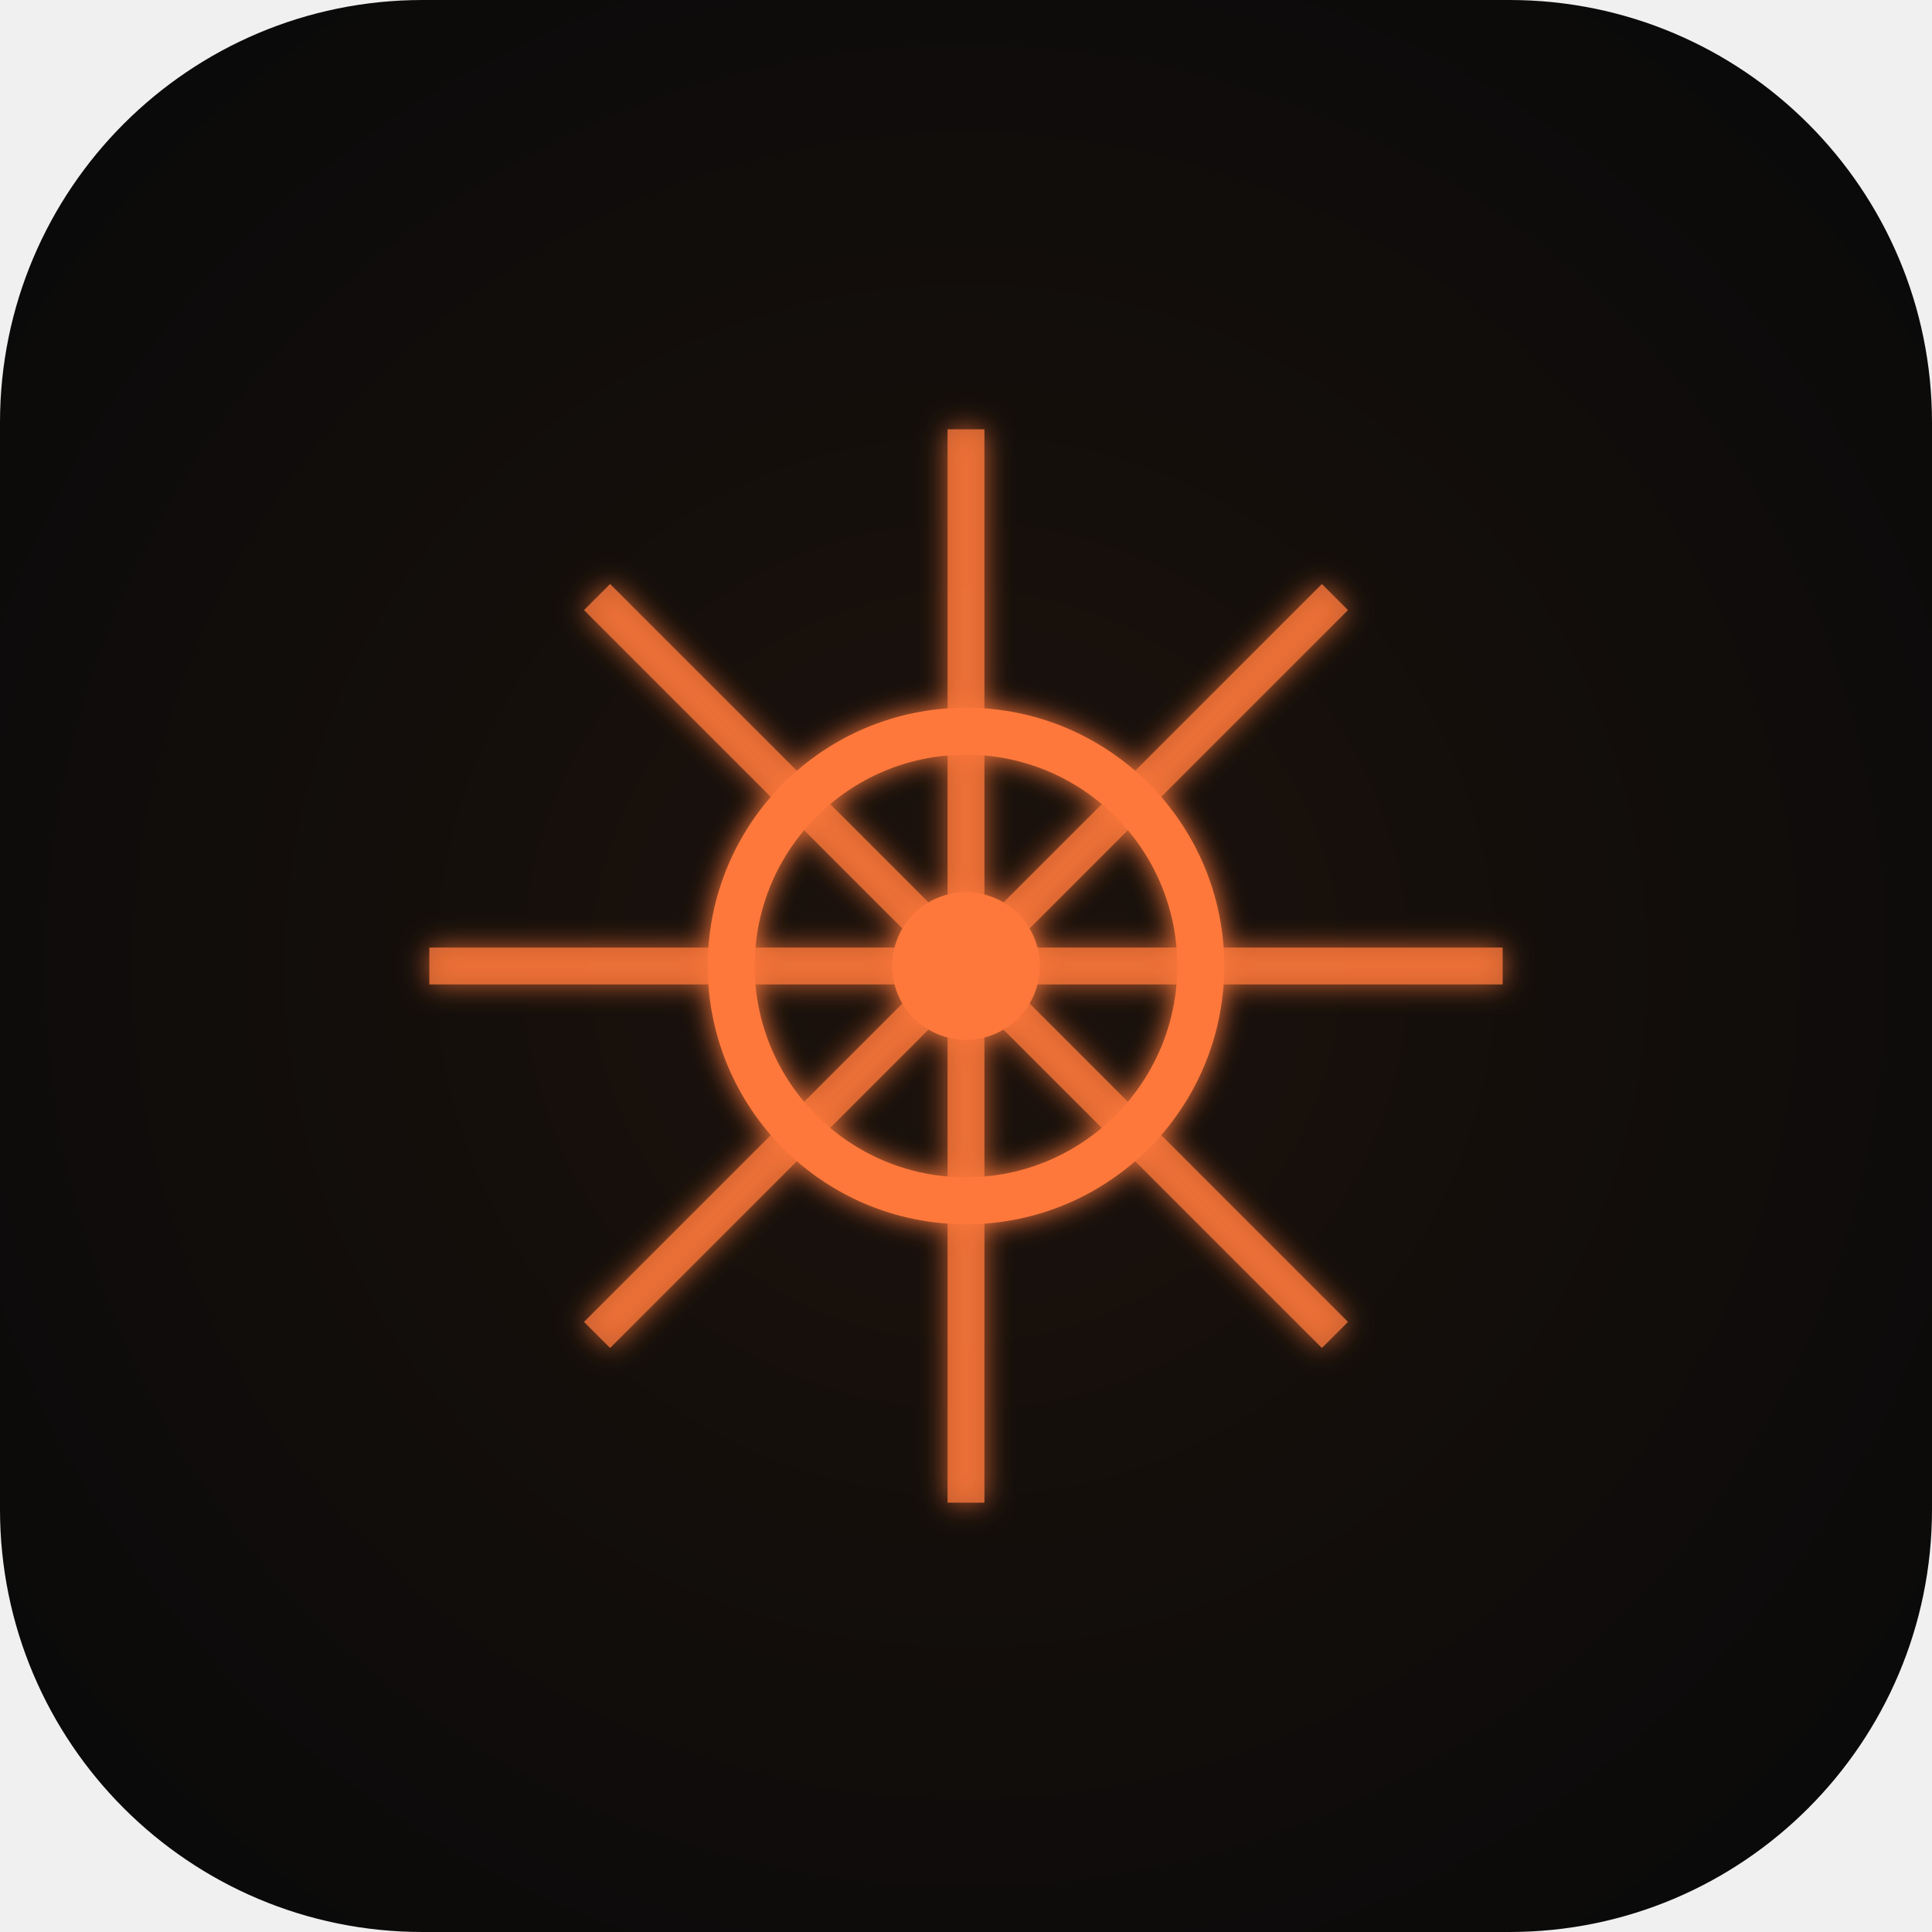
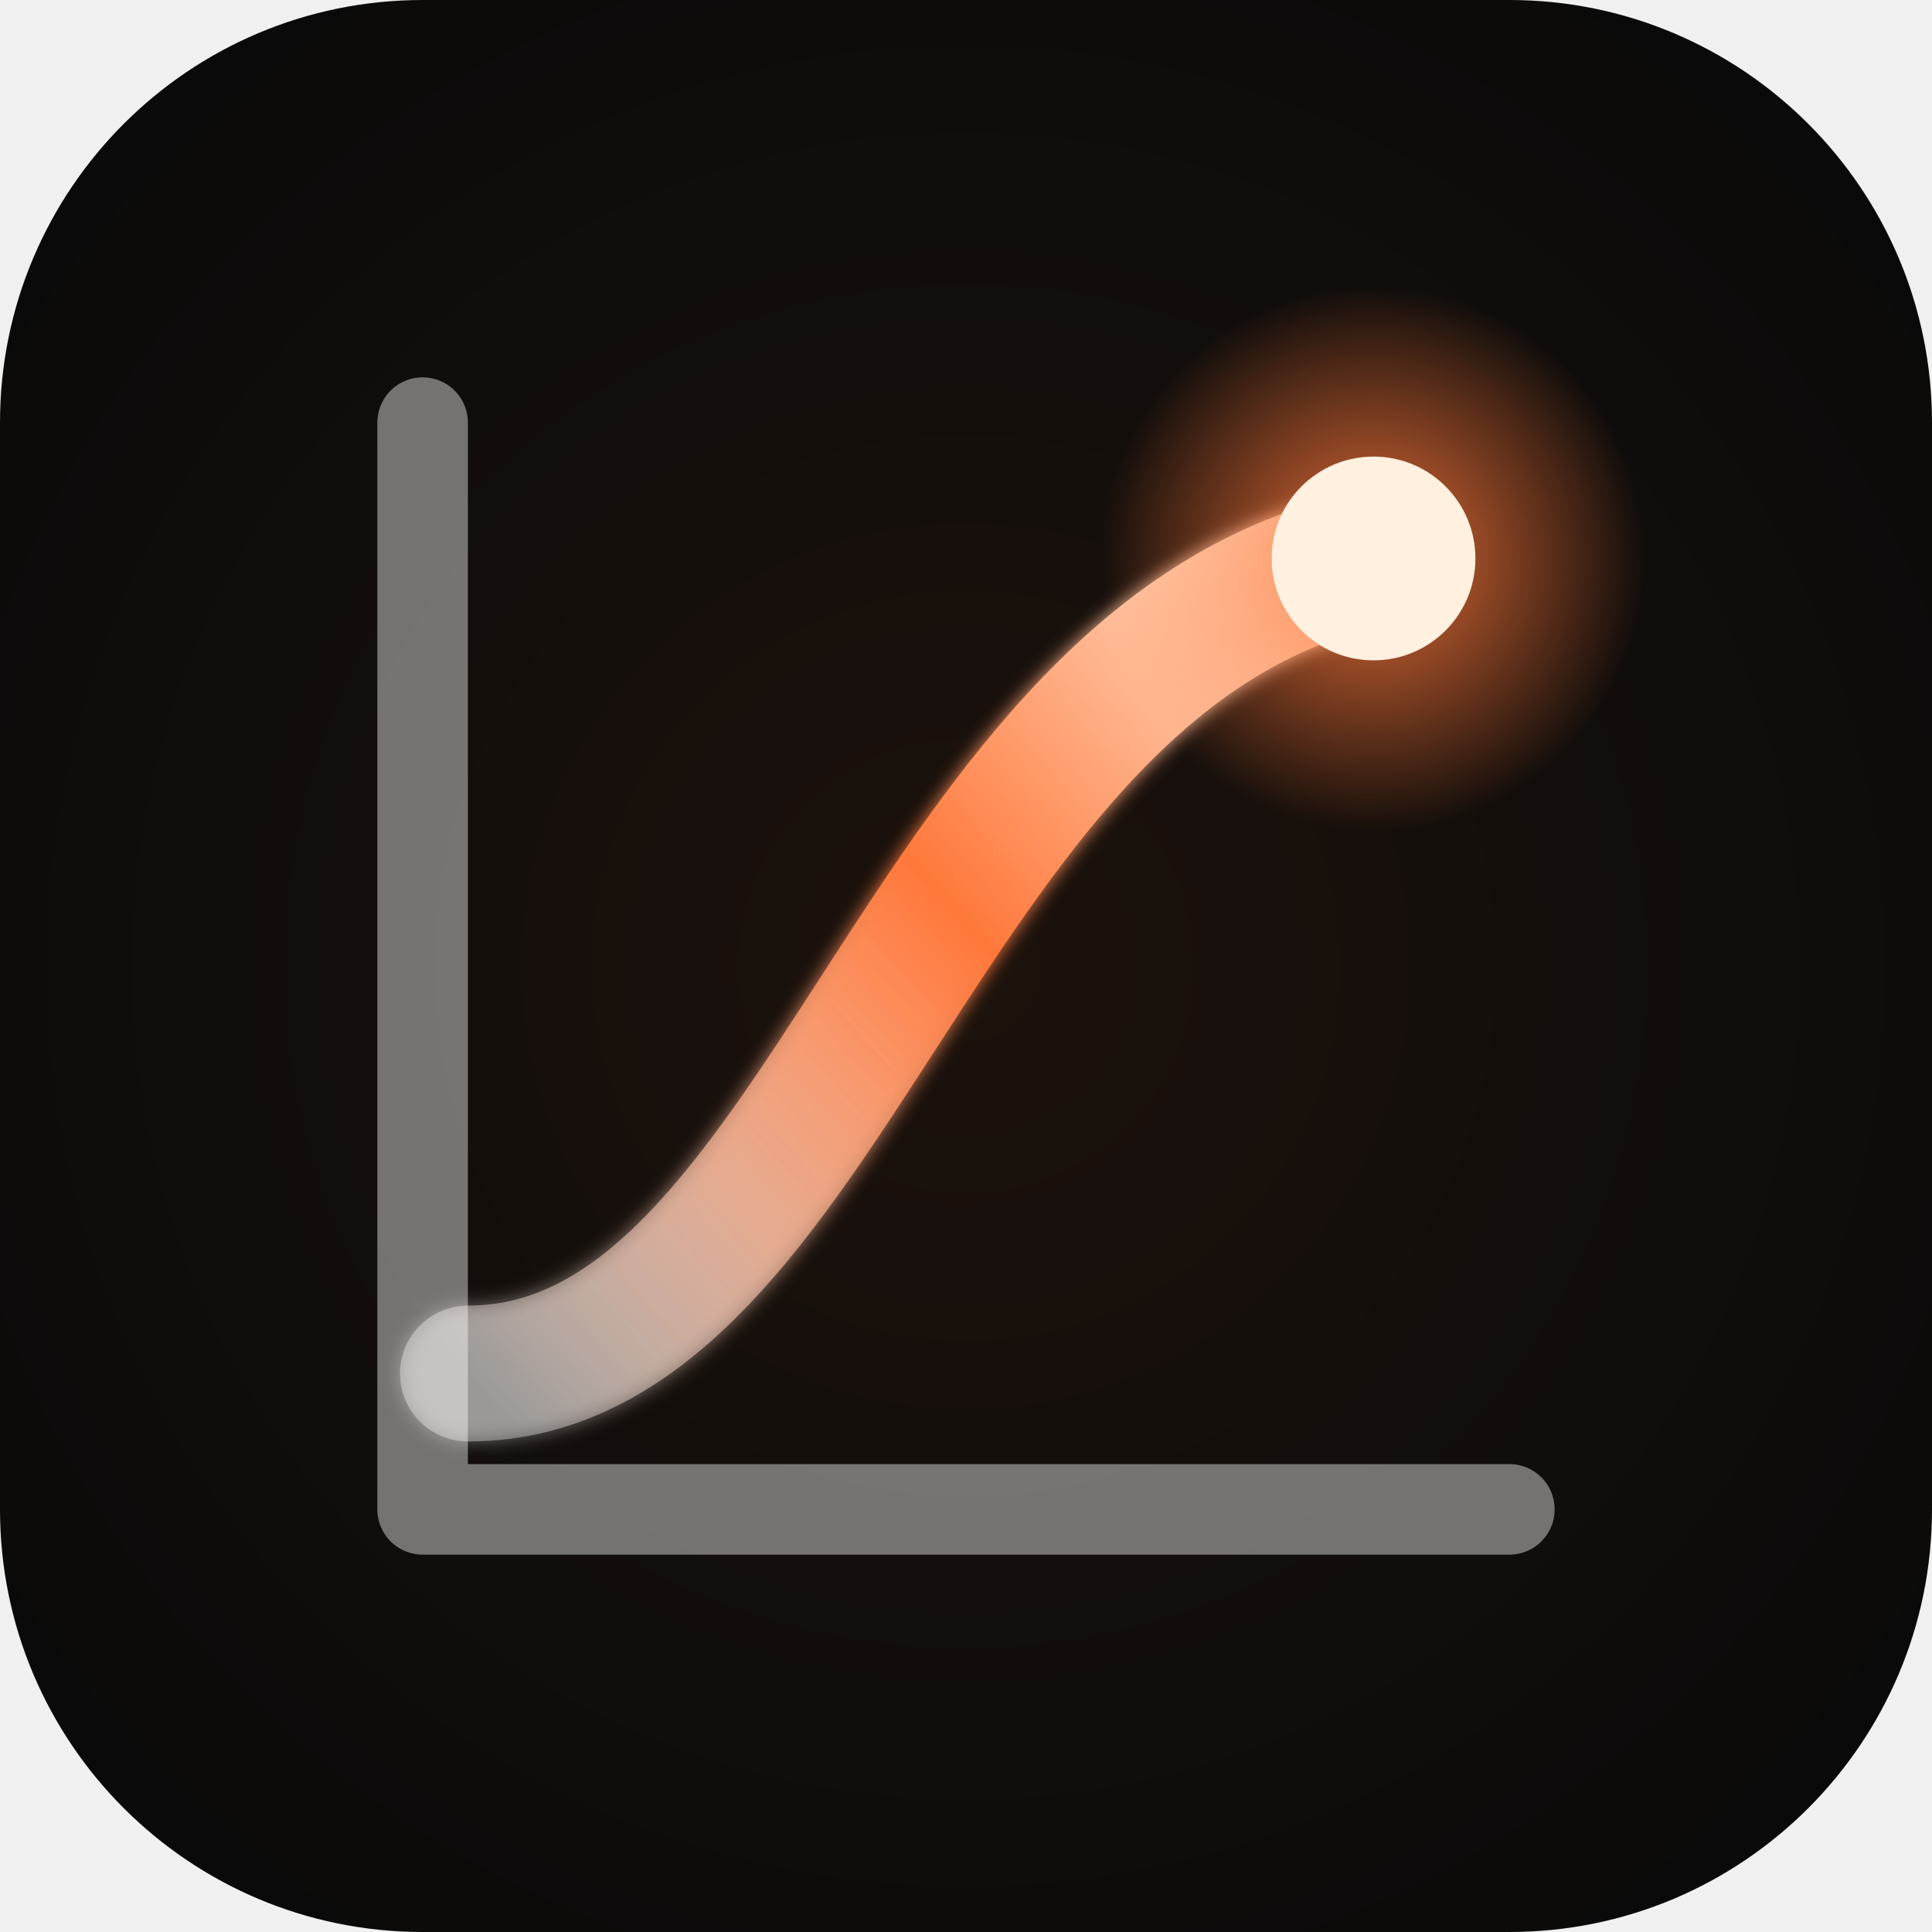
<svg xmlns="http://www.w3.org/2000/svg" width="64" height="64" viewBox="0 0 64 64">
  <defs>
    <radialGradient id="bg" cx="50%" cy="50%" r="70%">
      <stop offset="0" stop-color="#1c120c" />
      <stop offset="1" stop-color="#08090a" />
+     </radialGradient>
+     <linearGradient id="heat" x1="10" y1="50" x2="50" y2="14" gradientUnits="userSpaceOnUse">
+       <stop offset="0" stop-color="#ffffff" stop-opacity=".35" />
+       <stop offset=".55" stop-color="#ff783b" />
+       <stop offset="1" stop-color="#fff0df" />
+     </linearGradient>
+     <radialGradient id="spark">
+       <stop offset="0" stop-color="#ff783b" stop-opacity=".9" />
+       <stop offset="1" stop-color="#ff783b" stop-opacity="0" />
    </radialGradient>
    <filter id="glow" x="-30%" y="-30%" width="160%" height="160%">
      <feGaussianBlur stdDeviation="0.4" result="b" />
      <feMerge>
        <feMergeNode in="b" />
        <feMergeNode in="SourceGraphic" />
      </feMerge>
    </filter>
  </defs>
  <rect width="64" height="64" rx="14" fill="url(#bg)" />
-   <g transform="translate(12 12) scale(1.111111)" fill="none" stroke="#ff783b" filter="url(#glow)">
-     <path d="M18 2v32M2 18h32M7 7l22 22M7 29L29 7" stroke-width="1.1" opacity=".75" />
-     <circle cx="18" cy="18" r="7" stroke-width="1.4" />
-     <circle cx="18" cy="18" r="2.2" fill="#ff783b" stroke="none" />
+   <g transform="translate(8 8) scale(0.75)" fill="none" stroke-linecap="round" stroke-linejoin="round">
+     <path d="M8 8v48h48" stroke="#ffffff" stroke-opacity=".42" stroke-width="4" />
+     <path d="M10 50C26 50 30 18 50 14" stroke="url(#heat)" stroke-width="6" filter="url(#glow)" />
+     <circle cx="50" cy="14" r="12" fill="url(#spark)" />
+     <circle cx="50" cy="14" r="4.5" fill="#fff0df" />
  </g>
</svg>
